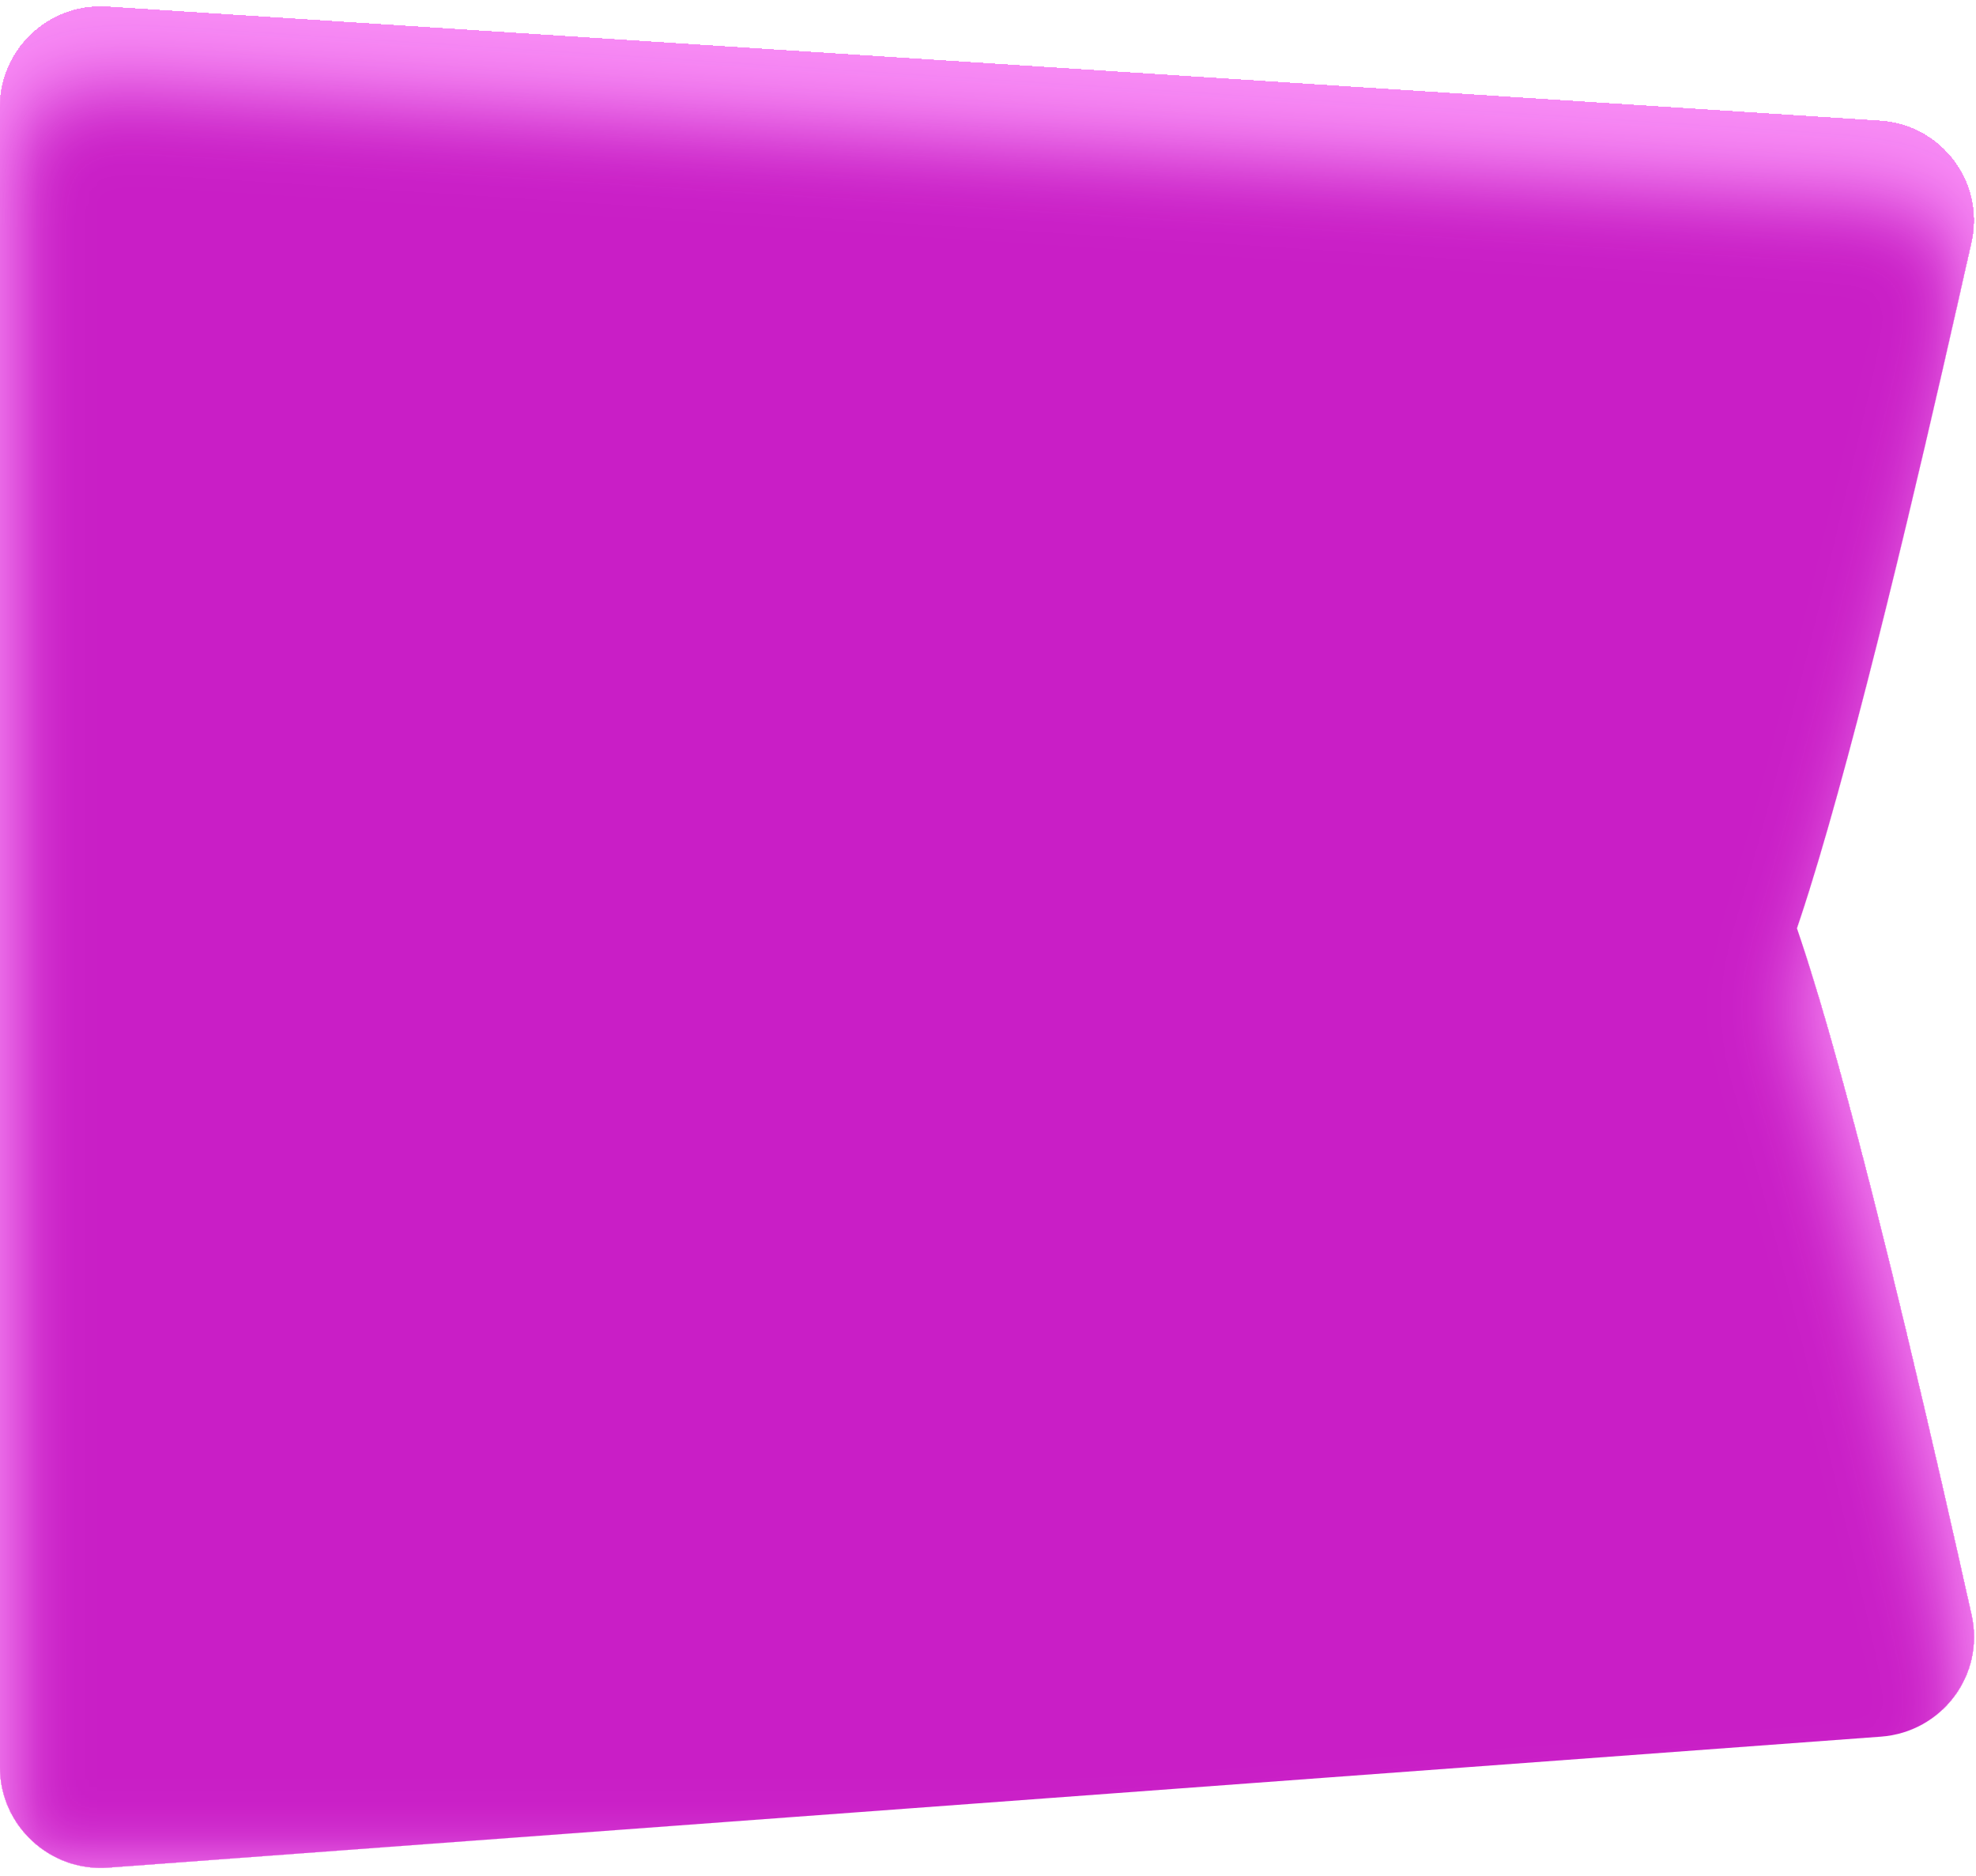
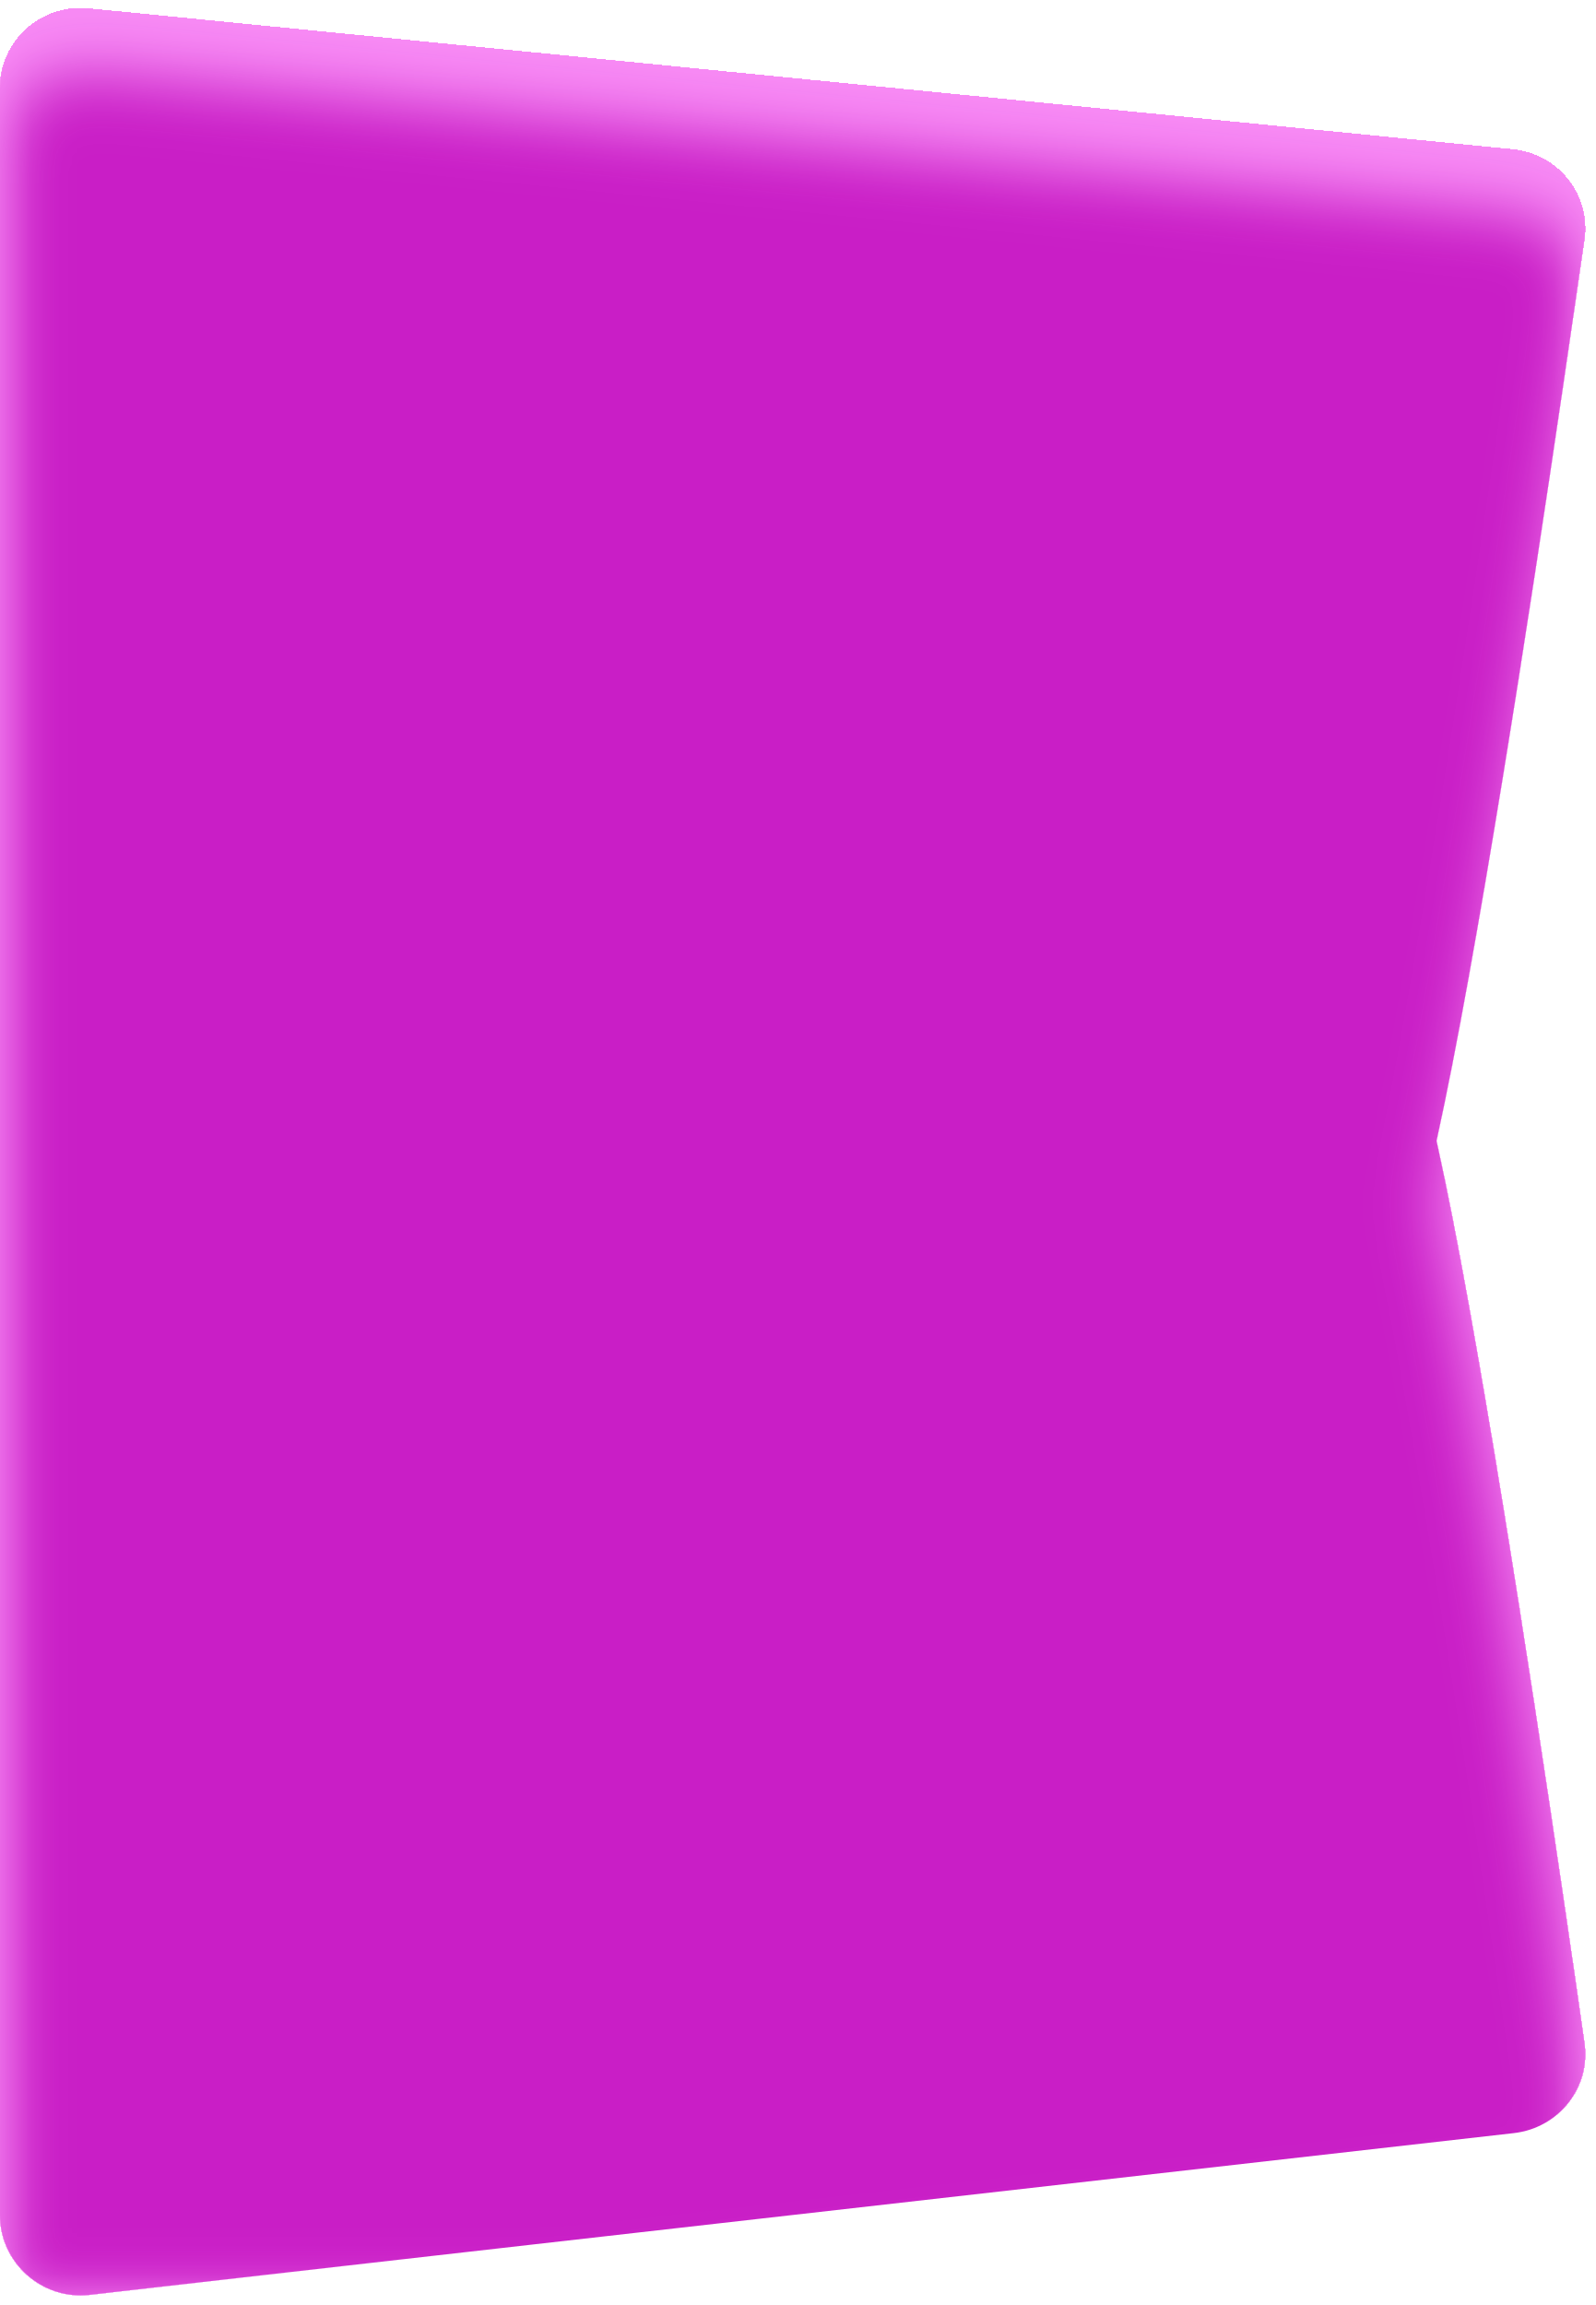
- <svg xmlns="http://www.w3.org/2000/svg" width="98" height="93" viewBox="0 0 98 93" fill="none">
-   <g filter="url(#filter0_i_272_111)">
-     <path d="M97.768 12.016C98.428 9.038 96.27 6.195 93.227 5.999L5.321 0.342C2.439 0.157 0 2.444 0 5.332V87.617C0 90.524 2.47 92.818 5.368 92.604L93.285 86.112C96.308 85.888 98.435 83.055 97.779 80.096C94.544 65.517 86 28.651 86 46.03C86 63.389 94.524 26.63 97.768 12.016Z" fill="#C91EC6" />
+ <svg xmlns="http://www.w3.org/2000/svg" width="99" height="143" viewBox="0 0 99 143" fill="none">
+   <g filter="url(#filter0_i_736_67)">
+     <path d="M98.281 14.899C98.681 12.089 96.651 9.564 93.827 9.284L5.492 0.543C2.551 0.252 0 2.563 0 5.519V137.4C0 140.385 2.598 142.705 5.564 142.368L93.909 132.337C96.7 132.02 98.688 129.513 98.291 126.732C95.578 107.69 86 42.484 86 70.778C86 99.034 95.553 34.035 98.281 14.899Z" fill="#C91EC6" />
  </g>
  <defs>
-     <filter id="filter0_i_272_111" x="0" y="0.332" width="97.898" height="96.285" filterUnits="userSpaceOnUse" color-interpolation-filters="sRGB">
+     <filter id="filter0_i_736_67" x="0" y="0.519" width="98.342" height="145.882" filterUnits="userSpaceOnUse" color-interpolation-filters="sRGB">
      <feFlood flood-opacity="0" result="BackgroundImageFix" />
      <feBlend mode="normal" in="SourceGraphic" in2="BackgroundImageFix" result="shape" />
      <feColorMatrix in="SourceAlpha" type="matrix" values="0 0 0 0 0 0 0 0 0 0 0 0 0 0 0 0 0 0 127 0" result="hardAlpha" />
      <feOffset dy="4" />
      <feGaussianBlur stdDeviation="2" />
      <feComposite in2="hardAlpha" operator="arithmetic" k2="-1" k3="1" />
      <feColorMatrix type="matrix" values="0 0 0 0 0.973 0 0 0 0 0.545 0 0 0 0 0.961 0 0 0 1 0" />
-       <feBlend mode="normal" in2="shape" result="effect1_innerShadow_272_111" />
+       <feBlend mode="normal" in2="shape" result="effect1_innerShadow_736_67" />
    </filter>
  </defs>
</svg>
